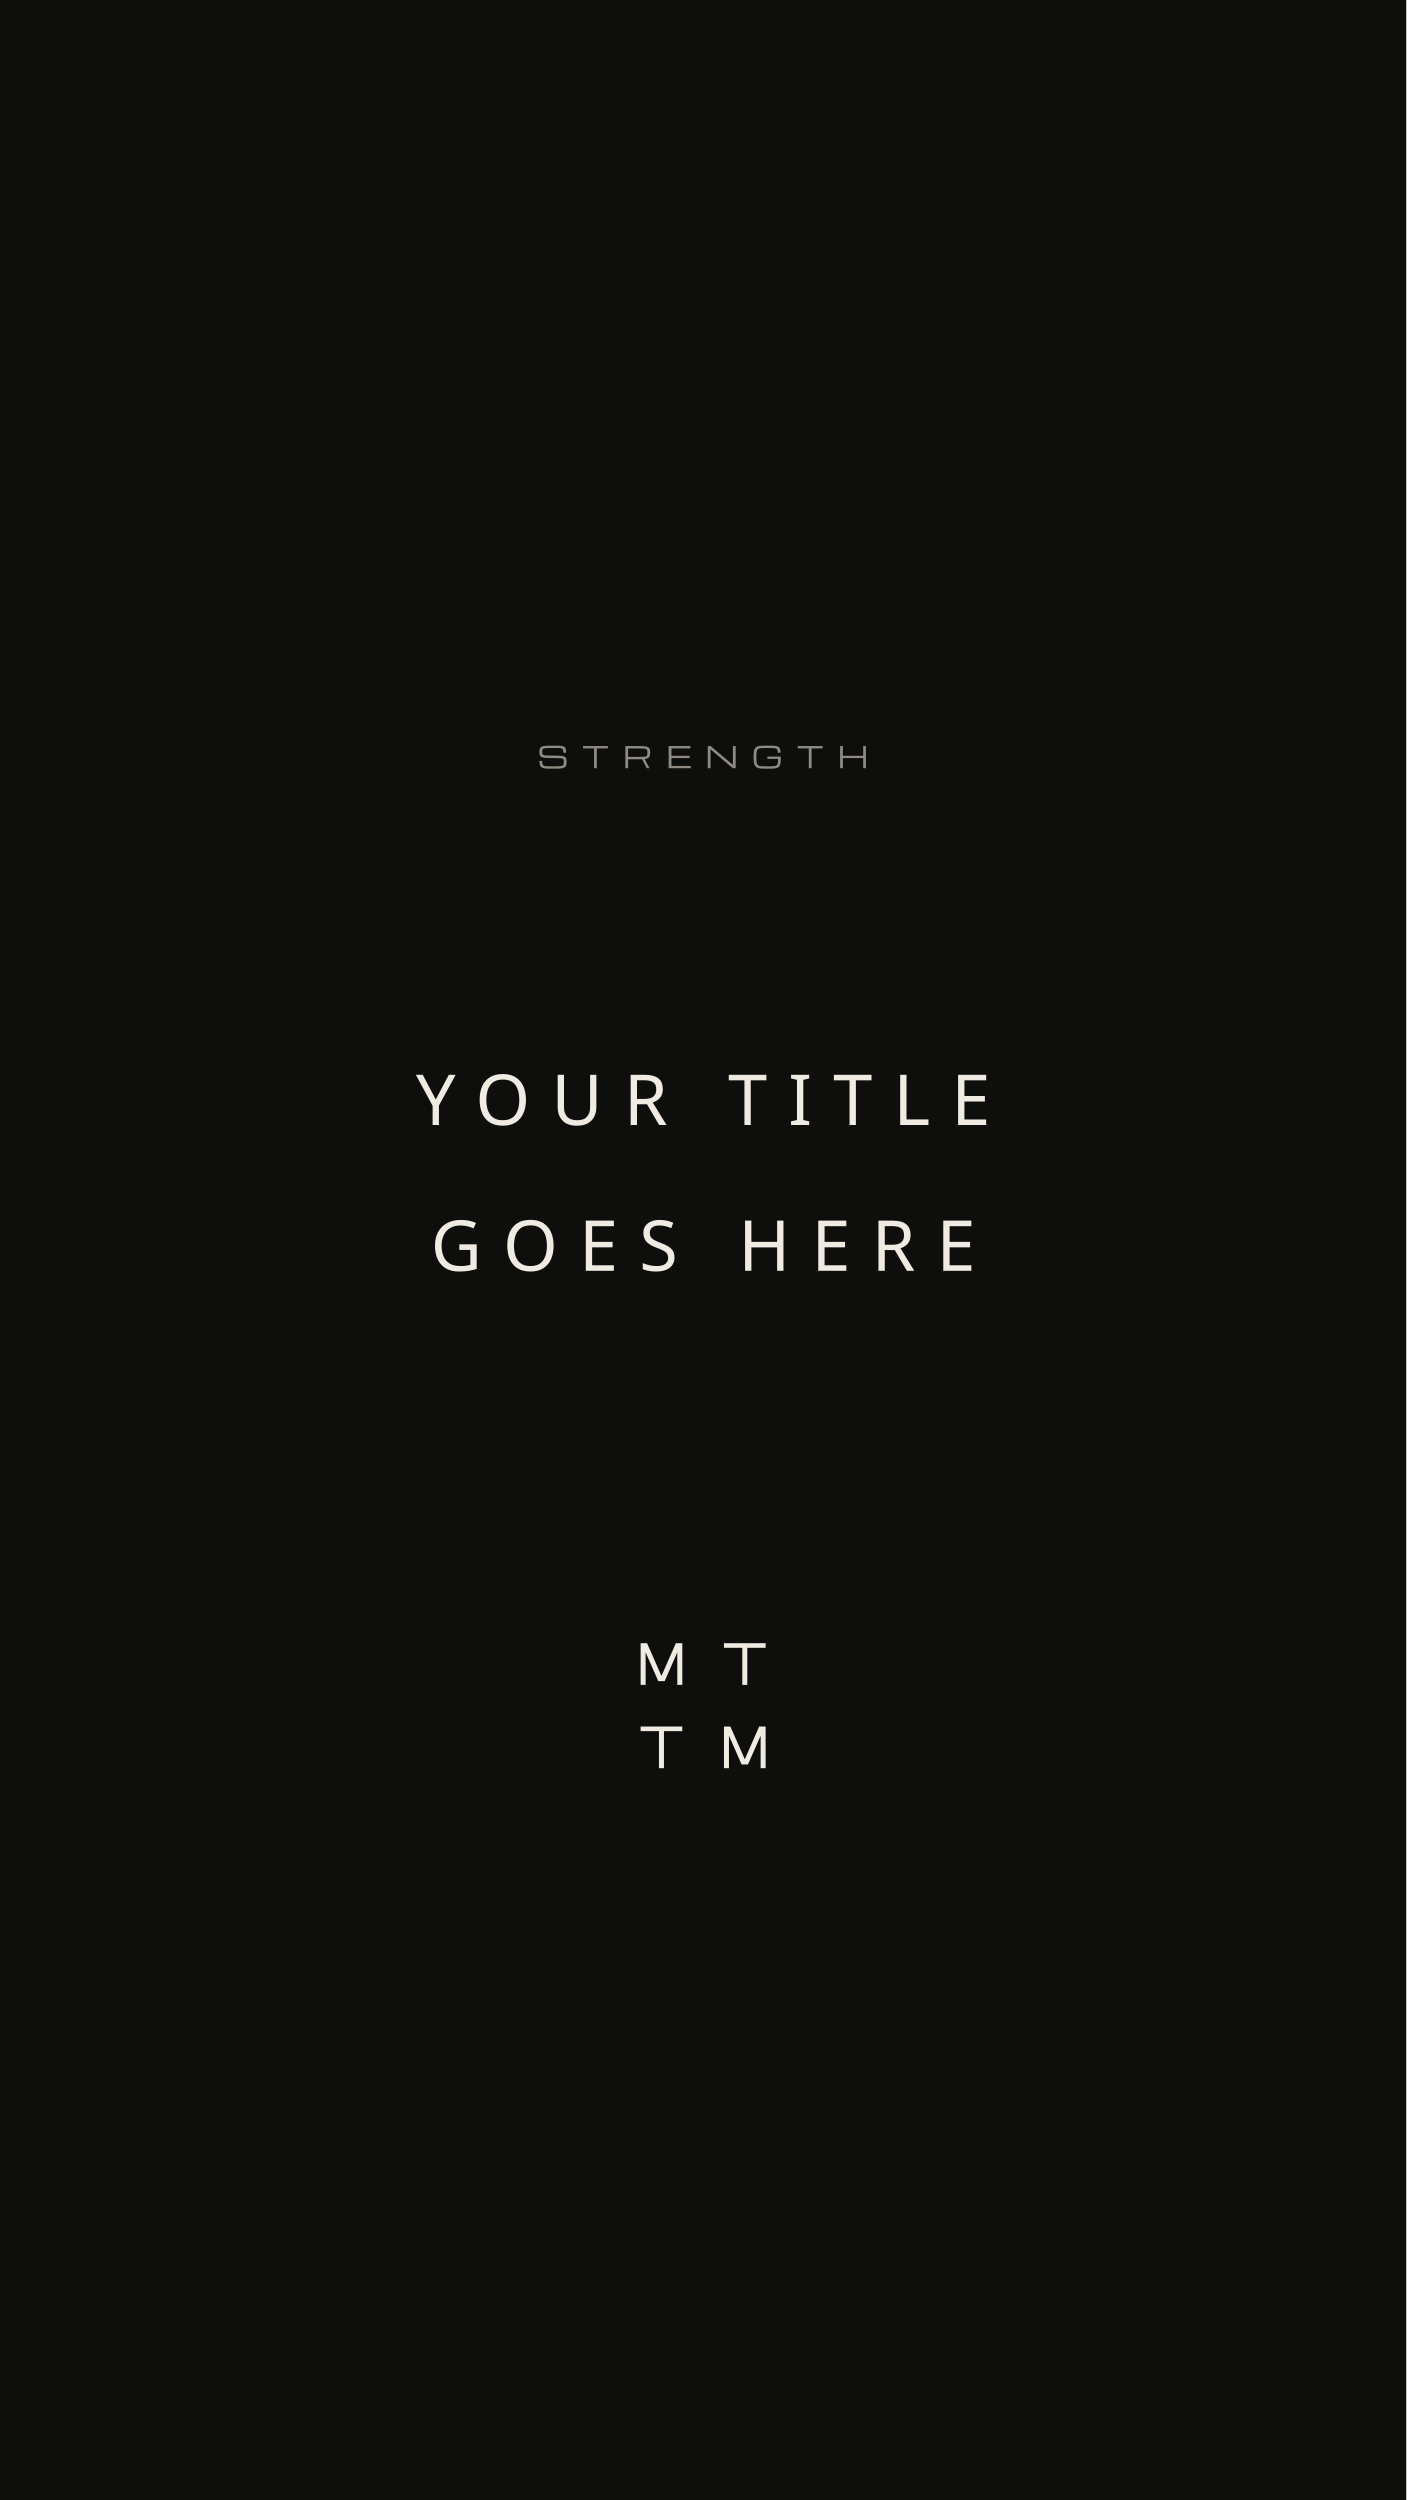
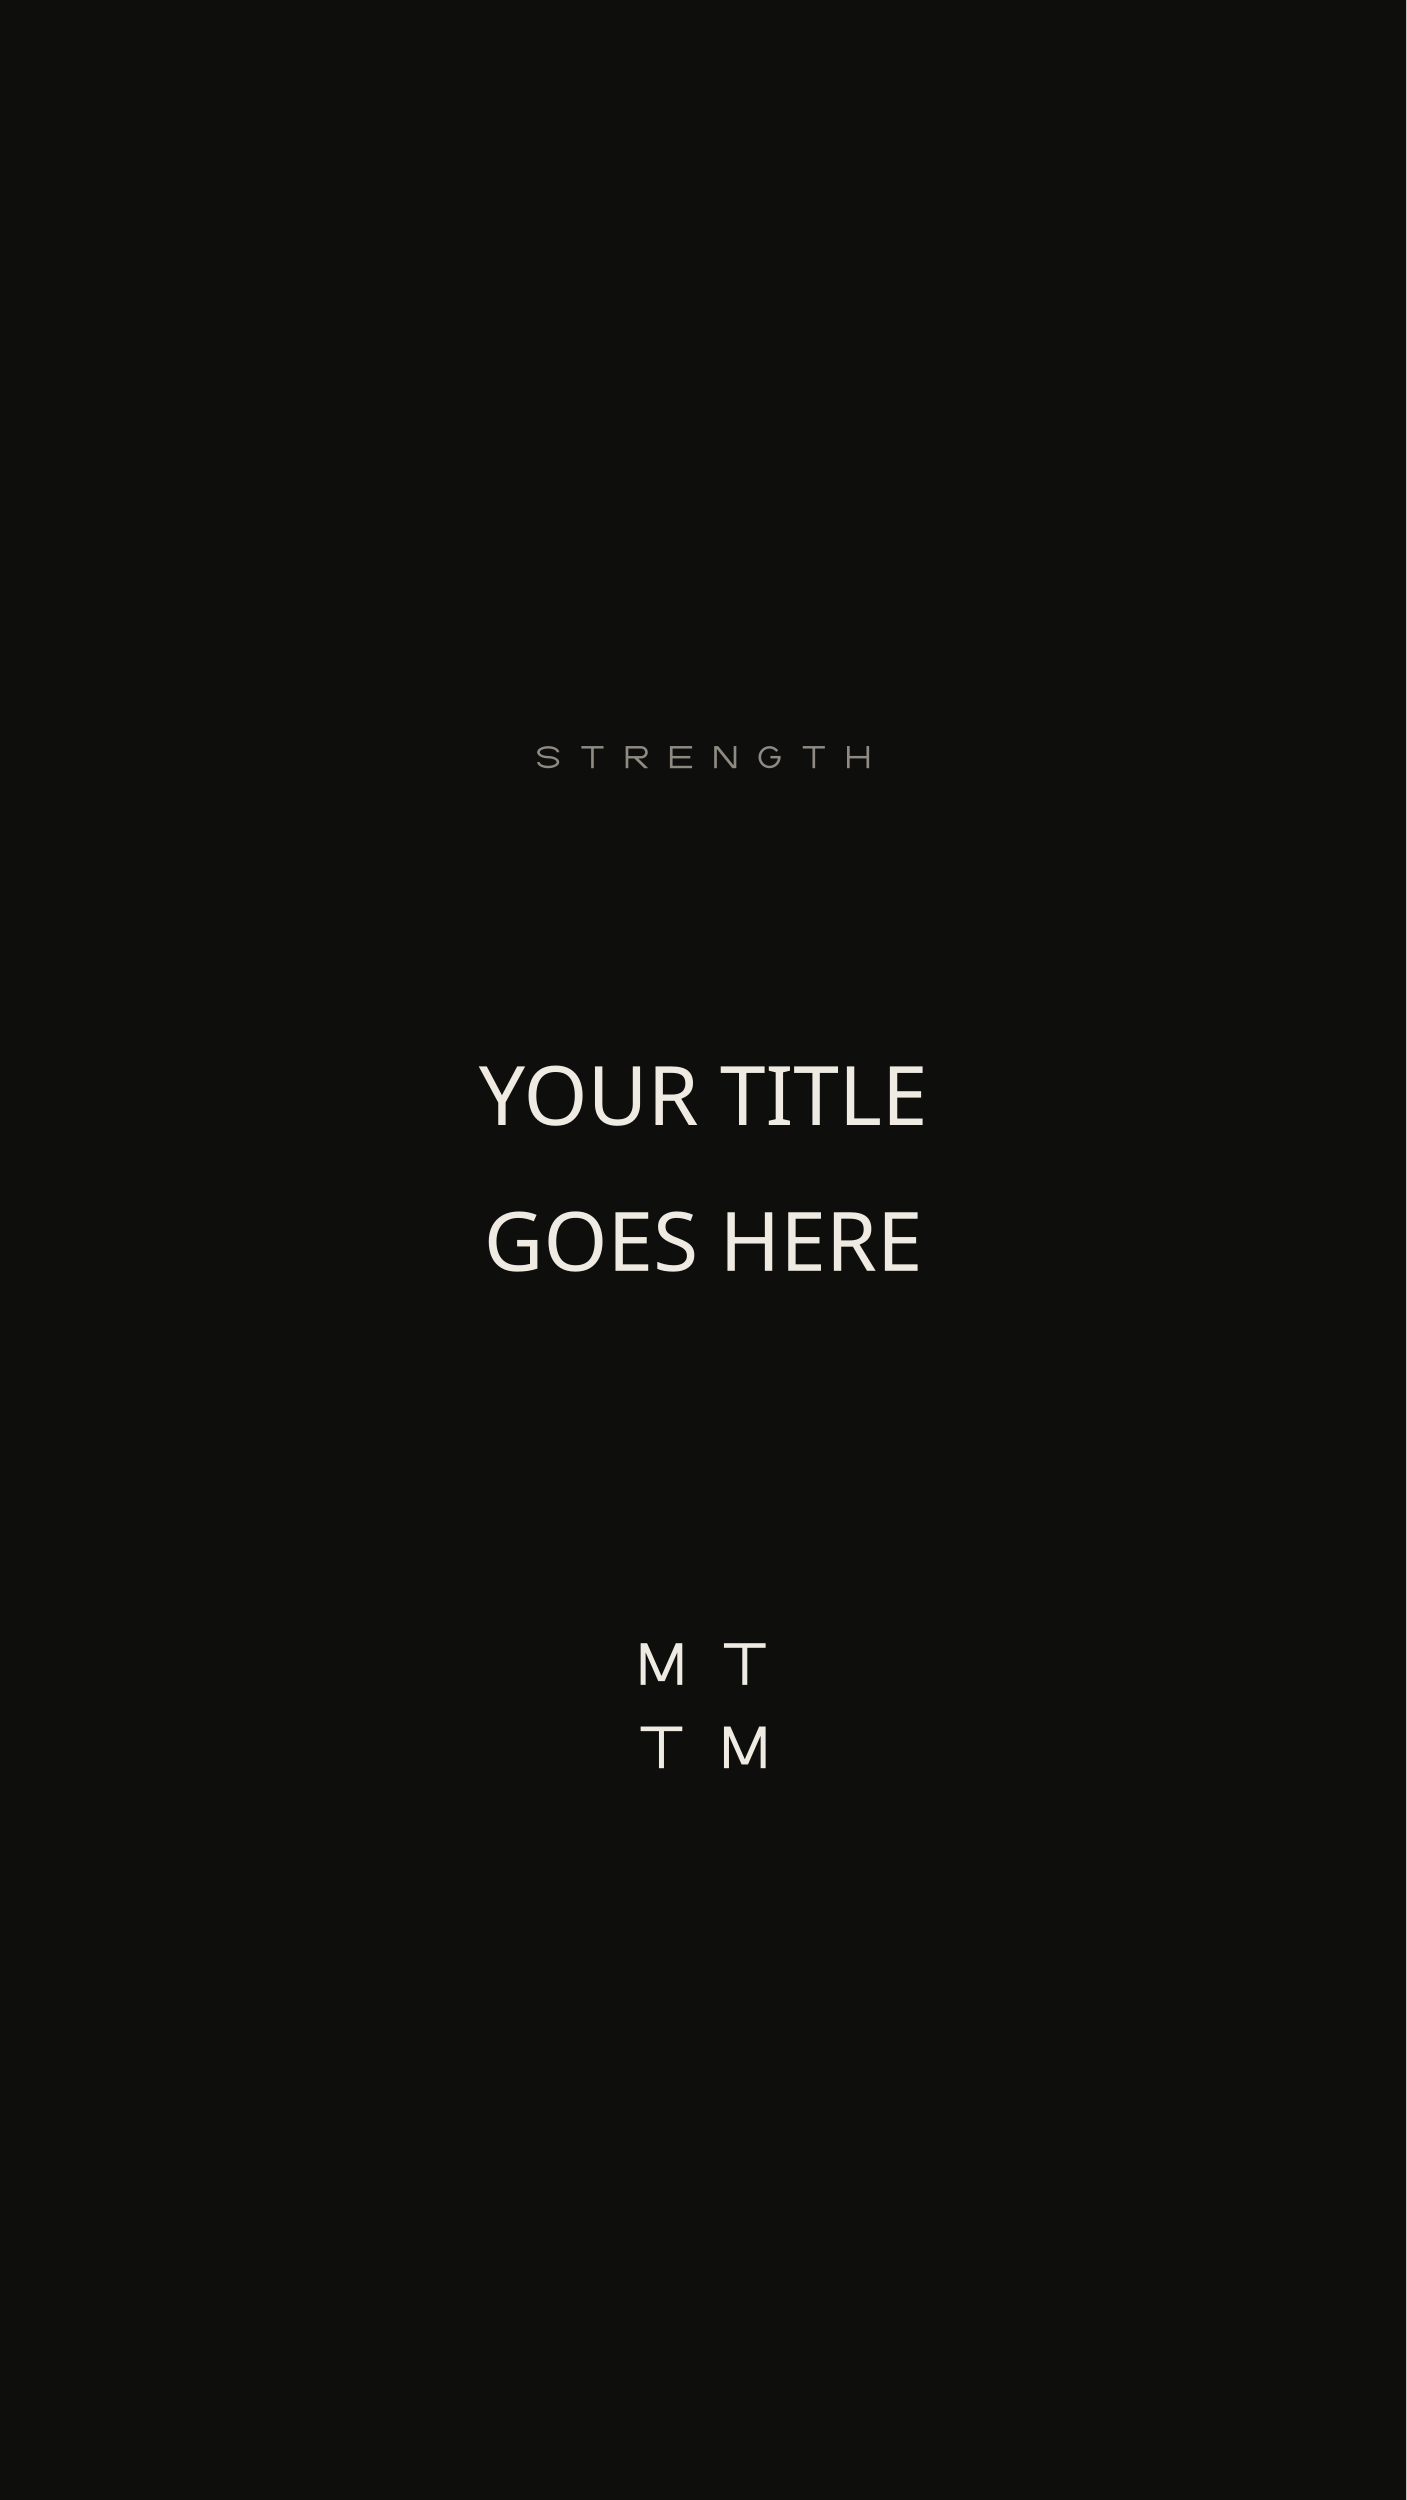
<svg xmlns="http://www.w3.org/2000/svg" viewBox="0 0 1080 1920" width="1080" height="1920" role="img" aria-label="Reel cover: Strength">
  <rect width="1080" height="1920" fill="#0E0E0D" />
-   <path fill="#8F8B83" d="M433.02 585.09Q433.02 584.1 432.86 583.54Q432.71 582.97 432.17 582.7Q431.62 582.43 430.48 582.35Q429.34 582.26 427.36 582.23L421.21 582.14Q418.93 582.11 417.55 581.87Q416.16 581.62 415.45 581.1Q414.75 580.57 414.51 579.68Q414.27 578.8 414.27 577.47Q414.27 576.02 414.6 575.08Q414.92 574.14 415.78 573.61Q416.64 573.08 418.21 572.86Q419.78 572.65 422.27 572.65H427.01Q429.27 572.65 430.77 572.79Q432.28 572.93 433.16 573.45Q434.05 573.97 434.43 575.07Q434.81 576.17 434.81 578.08H432.69Q432.69 576.6 432.4 575.84Q432.12 575.08 431.47 574.8Q430.83 574.53 429.73 574.51Q428.64 574.48 427.01 574.48H422.38Q420.4 574.48 419.21 574.56Q418.02 574.64 417.41 574.91Q416.8 575.19 416.6 575.8Q416.39 576.41 416.39 577.47Q416.39 578.37 416.54 578.91Q416.68 579.45 417.19 579.73Q417.69 580.02 418.74 580.12Q419.79 580.23 421.61 580.25L428.2 580.34Q430.53 580.37 431.92 580.61Q433.31 580.85 434 581.38Q434.69 581.91 434.92 582.81Q435.14 583.71 435.14 585.09Q435.14 586.58 434.86 587.59Q434.58 588.61 433.77 589.21Q432.96 589.82 431.44 590.09Q429.91 590.35 427.42 590.35H422.24Q419.97 590.35 418.43 590.15Q416.89 589.96 415.98 589.35Q415.07 588.75 414.67 587.55Q414.27 586.36 414.27 584.37H416.39Q416.39 585.93 416.65 586.78Q416.9 587.63 417.54 588Q418.18 588.37 419.32 588.44Q420.47 588.52 422.24 588.52H427.31Q429.29 588.52 430.44 588.39Q431.59 588.26 432.14 587.9Q432.7 587.54 432.86 586.87Q433.02 586.19 433.02 585.09ZM456.25 590V574.77H447.75V573H466.87V574.77H458.37V590ZM480.28 573H491.66Q494.15 573 495.67 573.22Q497.19 573.44 497.98 573.99Q498.76 574.53 499.04 575.47Q499.32 576.41 499.32 577.85V578.29Q499.32 579.62 499 580.58Q498.69 581.53 497.79 582.13Q496.89 582.72 495.13 582.96L498.83 590H496.7L493.09 583.12Q492.86 583.13 492.63 583.13Q492.39 583.13 492.13 583.13H482.4V590H480.28ZM482.4 581.29H491.8Q493.69 581.29 494.78 581.16Q495.87 581.04 496.39 580.71Q496.9 580.39 497.05 579.81Q497.19 579.22 497.19 578.29V577.85Q497.19 576.8 496.99 576.19Q496.79 575.58 496.2 575.29Q495.6 575 494.41 574.92Q493.23 574.84 491.25 574.84H482.4ZM513.53 590V573H530.22V574.77H515.66V580.44H529.62V582.21H515.66V588.23H530.53V590ZM543.57 590V573H545.78L562.86 587.38H562.88V573H565.01V590H562.79L545.71 575.5H545.69V590ZM578.75 581.72V581.28Q578.75 579.02 578.97 577.49Q579.19 575.96 579.73 574.99Q580.27 574.03 581.21 573.52Q582.14 573.01 583.56 572.83Q584.98 572.65 586.97 572.65H591.13Q593.74 572.65 595.38 572.85Q597.01 573.04 597.89 573.61Q598.77 574.17 599.1 575.25Q599.43 576.33 599.43 578.08H597.31Q597.31 576.76 597.08 576.03Q596.84 575.29 596.2 574.96Q595.56 574.64 594.34 574.56Q593.11 574.48 591.13 574.48H586.97Q585.39 574.48 584.3 574.58Q583.22 574.67 582.54 575.01Q581.86 575.35 581.5 576.08Q581.14 576.81 581 578.07Q580.87 579.33 580.87 581.28V581.72Q580.87 583.6 581 584.84Q581.14 586.08 581.5 586.82Q581.86 587.57 582.54 587.93Q583.22 588.3 584.3 588.41Q585.39 588.52 586.97 588.52H591.87Q593.7 588.52 594.82 588.37Q595.94 588.22 596.52 587.73Q597.1 587.23 597.3 586.22Q597.5 585.21 597.5 583.48V582.83H589.36V581.06H599.62V583.48Q599.62 585.64 599.26 586.99Q598.89 588.34 598.02 589.08Q597.15 589.81 595.65 590.08Q594.15 590.35 591.87 590.35H586.97Q584.48 590.35 582.88 590.02Q581.27 589.68 580.37 588.77Q579.47 587.86 579.11 586.16Q578.75 584.46 578.75 581.72ZM621.17 590V574.77H612.67V573H631.79V574.77H623.29V590ZM645.2 590V573H647.32V580.44H662.91V573H665.03V590H662.91V582.21H647.32V590Z" />
-   <text x="540" y="864" font-family="Michroma, sans-serif" font-size="54" font-weight="400" letter-spacing="16.2" text-anchor="middle" fill="#EFEBE3" data-field="title1">YOUR TITLE</text>
-   <text x="540" y="976" font-family="Michroma, sans-serif" font-size="54" font-weight="400" letter-spacing="16.2" text-anchor="middle" fill="#EFEBE3" data-field="title2">GOES HERE</text>
+   <path fill="#8F8B83" d="M421 580.57C417.43 580.57 414.54 579.29 414.54 577.72C414.54 576.14 417.43 574.87 421 574.87C424.57 574.87 427.46 576.14 427.46 577.72H429.5C429.5 575.11 425.69 573 421 573C416.31 573 412.5 575.11 412.5 577.72C412.5 580.32 416.31 582.43 421 582.43C424.57 582.43 427.46 583.71 427.46 585.28C427.46 586.86 424.57 588.13 421 588.13C417.43 588.13 414.54 586.86 414.54 585.28H412.5C412.5 587.89 416.31 590 421 590C425.69 590 429.5 587.89 429.5 585.28C429.5 582.68 425.69 580.57 421 580.57ZM446.5 574.87H453.98V590H456.02V574.87H463.5V573H446.5ZM480.5 590H482.54V582.52H487.15L494.84 590H497.5V589.6L490.22 582.52H492.4C495.22 582.52 497.5 580.39 497.5 577.76C497.5 575.13 495.22 573 492.4 573H480.5ZM482.54 580.65V574.87H492.4C494.09 574.87 495.46 576.16 495.46 577.76C495.46 579.36 494.09 580.65 492.4 580.65ZM514.5 590H531.5V588.13H516.54V582.43H530.14V580.57H516.54V574.87H531.5V573H514.5ZM548.5 590H550.54V575.17L562.45 590H565.5V573H563.46V587.83L551.55 573H548.5ZM591 590C595.38 590 598.98 586.69 599.45 582.43H599.5V580.57H591.68V582.43H597.4C596.95 585.65 594.26 588.13 591 588.13C587.43 588.13 584.54 585.16 584.54 581.5C584.54 577.84 587.43 574.87 591 574.87C593.1 574.87 594.96 575.9 596.14 577.48L597.7 576.27C596.14 574.28 593.72 573 591 573C586.31 573 582.5 576.81 582.5 581.5C582.5 586.19 586.31 590 591 590ZM616.5 574.87H623.98V590H626.02V574.87H633.5V573H616.5ZM650.5 590H652.54V582.43H665.46V590H667.5V573H665.46V580.57H652.54V573H650.5Z" />
+   <text x="540" y="864" font-family="MTTM Lettering, sans-serif" font-size="63" font-weight="400" letter-spacing="0" text-anchor="middle" fill="#EFEBE3" data-field="title1">YOUR TITLE</text>
+   <text x="540" y="976" font-family="MTTM Lettering, sans-serif" font-size="63" font-weight="400" letter-spacing="0" text-anchor="middle" fill="#EFEBE3" data-field="title2">GOES HERE</text>
  <path fill="#EFEBE3" d="M492 1294H495.84V1269.02L505.56 1291.12H510.44L520.16 1269.02V1294H524V1262H519.05L508 1287.12L496.95 1262H492Z M556 1265.52H570.08V1294H573.92V1265.52H588V1262H556Z M492 1329.52H506.08V1358H509.92V1329.52H524V1326H492Z M556 1358H559.84V1333.02L569.56 1355.12H574.44L584.16 1333.02V1358H588V1326H583.05L572 1351.12L560.95 1326H556Z" />
</svg>
